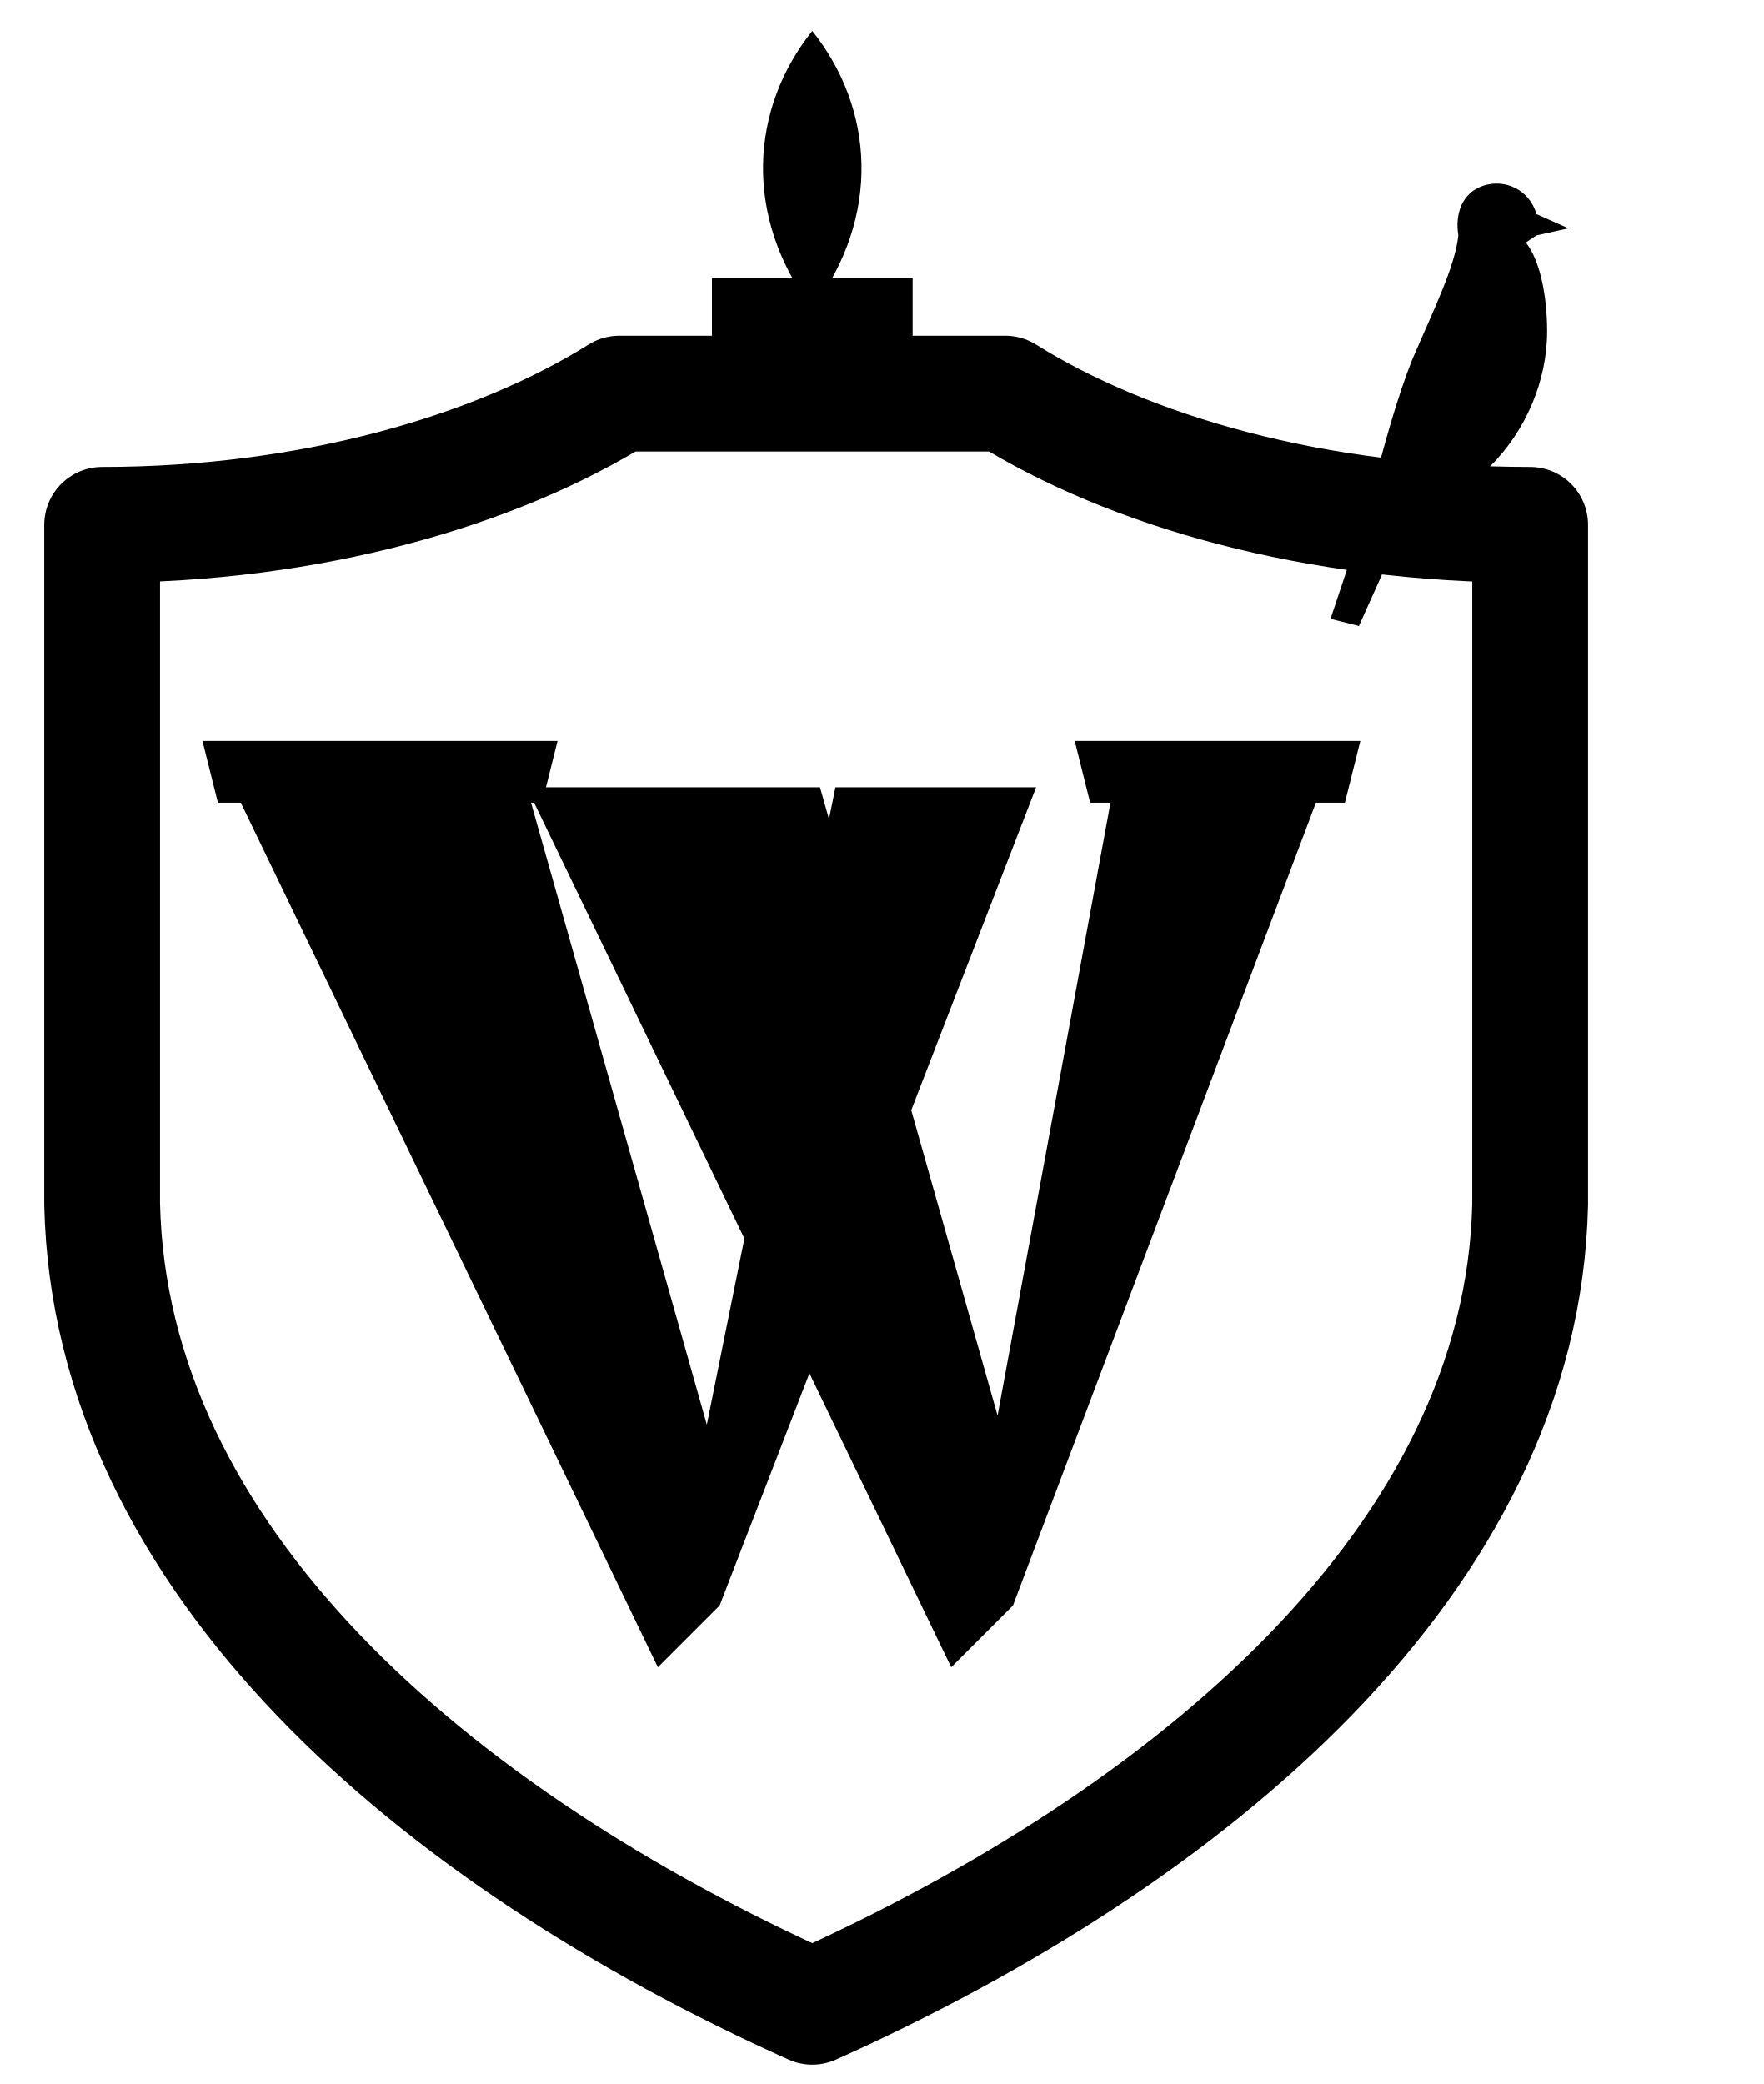
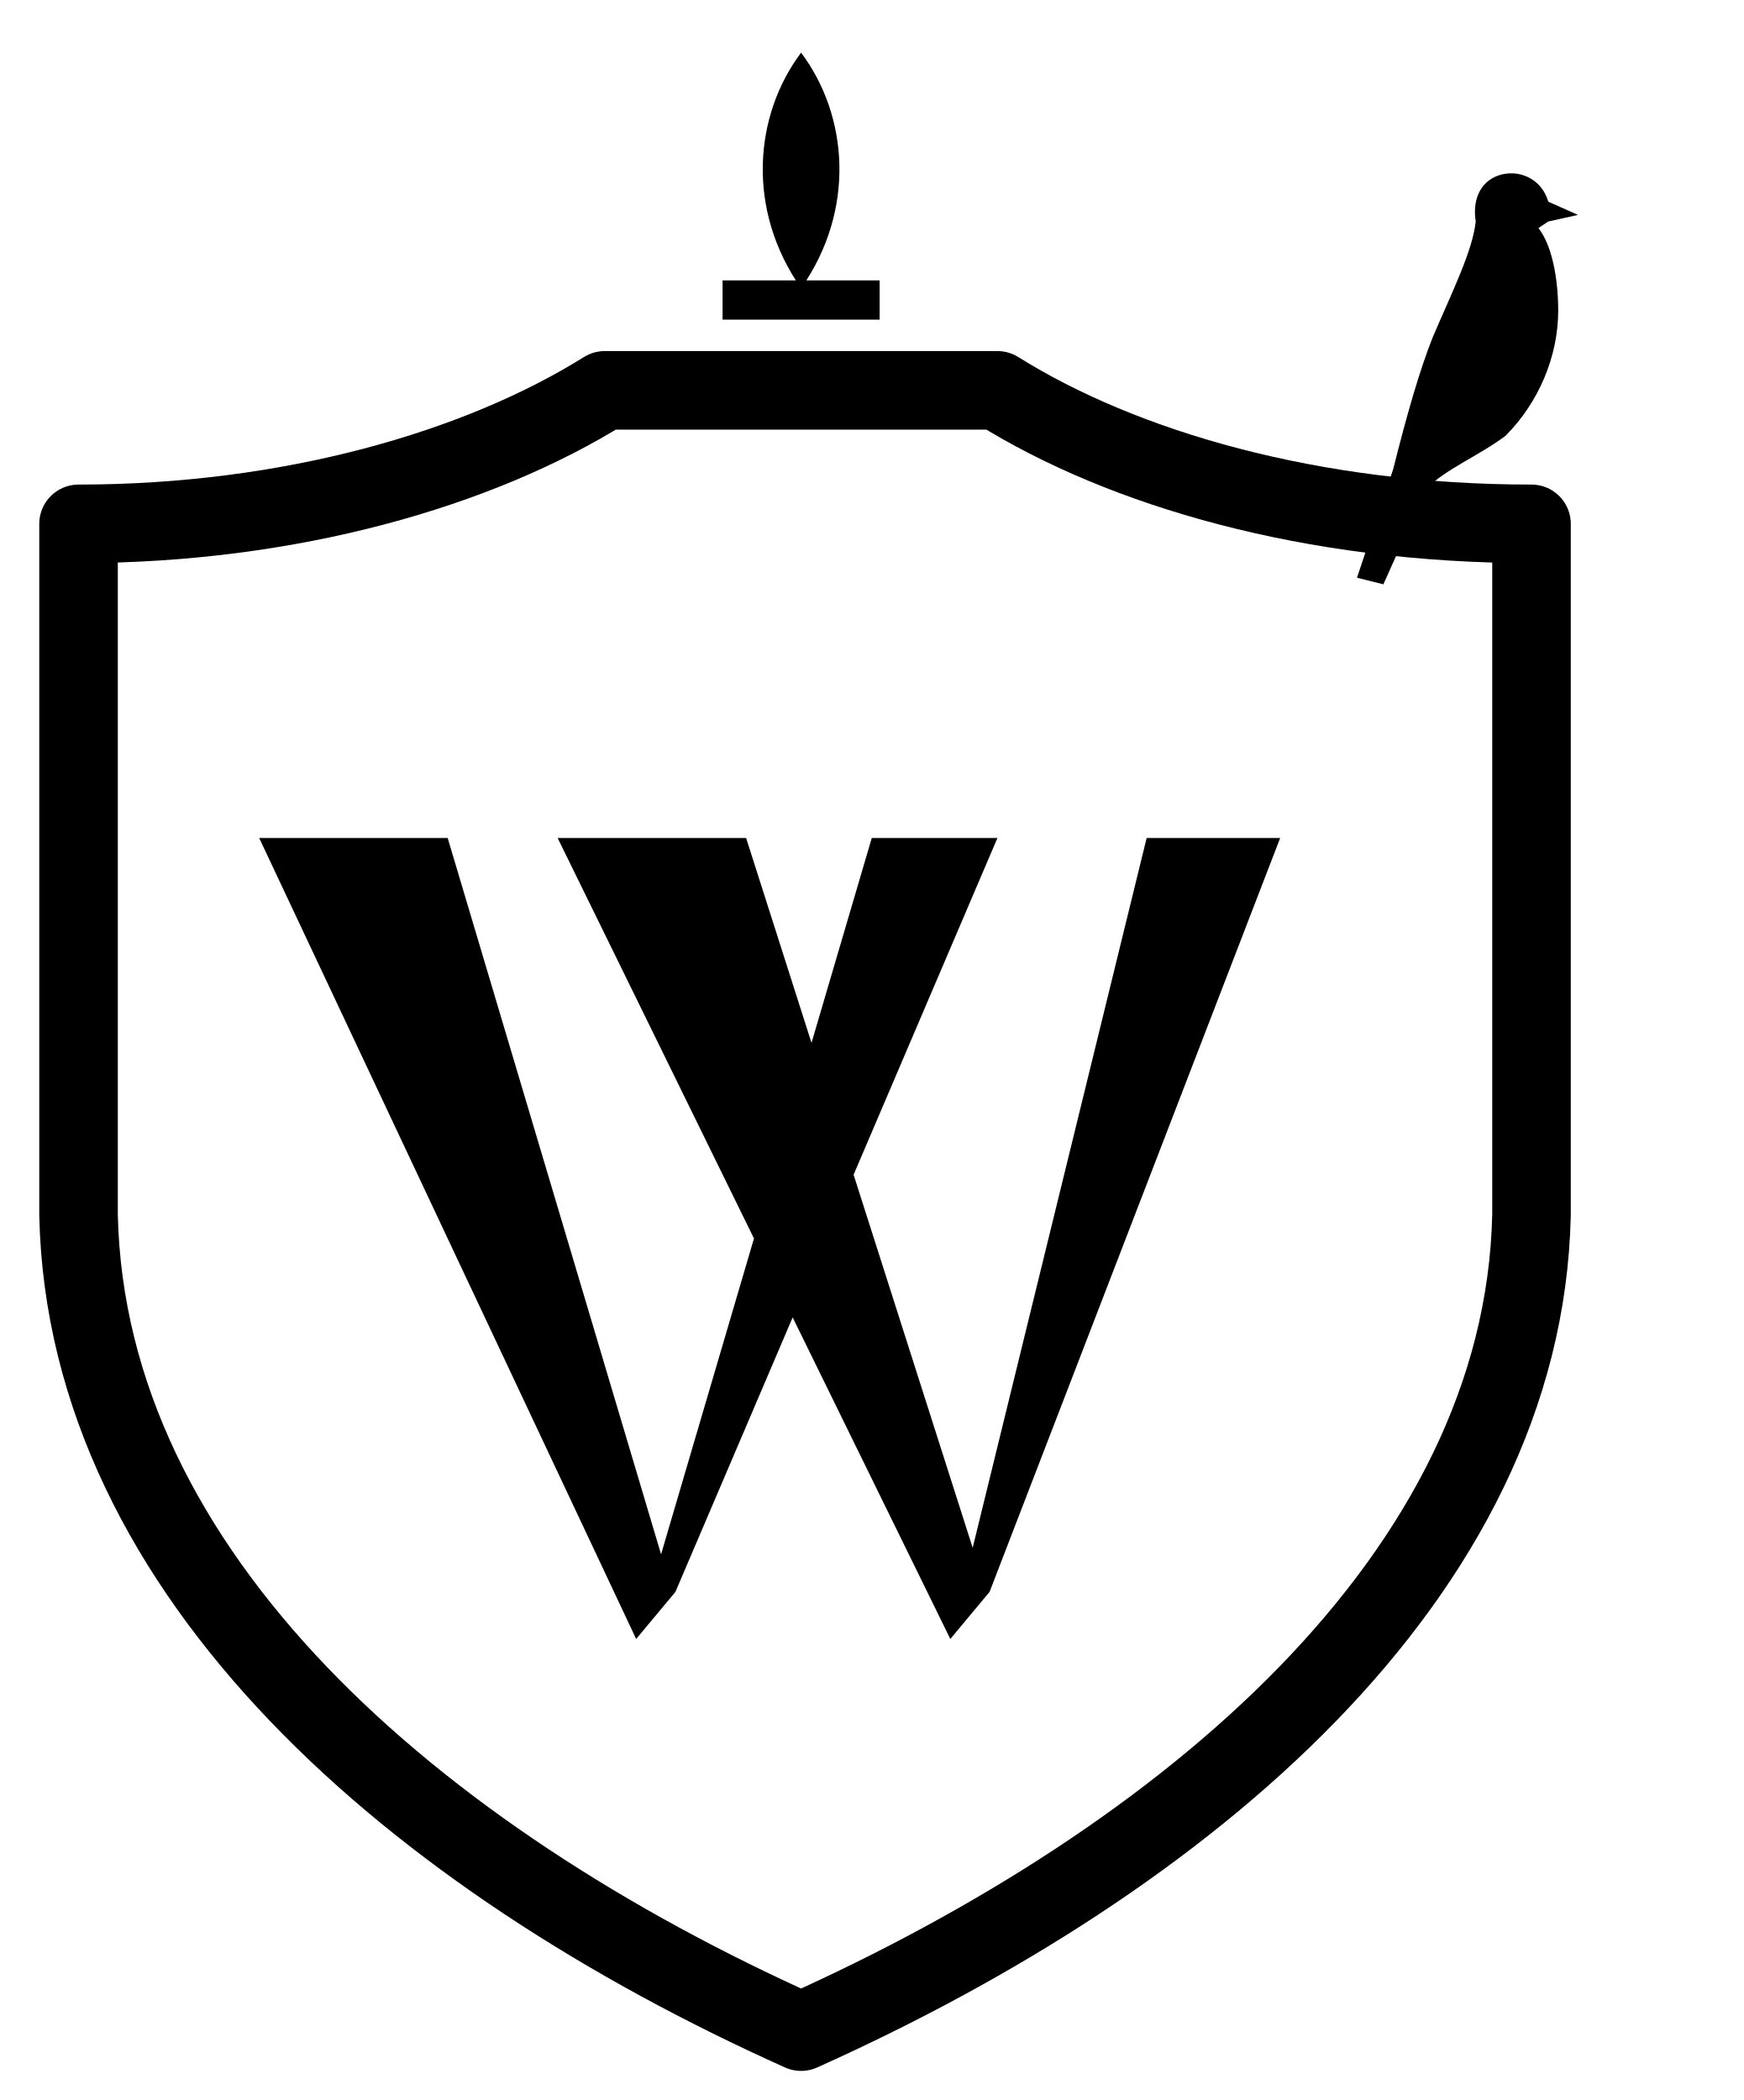
- <svg class="logo-crest" viewBox="52 12 228 270" width="44" height="52" aria-hidden="true" focusable="false">
-   <path d="M 65 80 C 92 80, 116 73, 132 63 L 182 63 C 198 73, 222 80, 250 80 L 250 168 C 249 214, 206 250, 157 272 C 108 250, 66 214, 65 168 Z" fill="none" stroke="currentColor" stroke-width="15" stroke-linejoin="round" />
+ <svg class="logo-crest" viewBox="55 14 222 266" width="44" height="53" aria-hidden="true" focusable="false">
+   <path d="M 65 80 C 92 80, 116 73, 132 63 L 182 63 C 198 73, 222 80, 250 80 L 250 168 C 249 214, 206 250, 157 272 C 108 250, 66 214, 65 168 Z" fill="none" stroke="currentColor" stroke-width="10" stroke-linejoin="round" />
  <g fill="currentColor">
-     <path d="M 157 16 C 165 26, 166 40, 157 52 C 148 40, 149 26, 157 16 Z M 144 48 L 170 48 L 170 56 L 144 56 Z" />
-     <path d="M 82 114 L 120 114 L 146 206 L 137 228 Z M 137 228 L 160 114 L 186 114 L 145 220 Z M 120 114 L 158 114 L 184 206 L 175 228 Z M 175 228 L 196 114 L 223 114 L 183 220 Z" />
-     <path d="M 78 108 L 124 108 L 122 116 L 80 116 Z M 191 108 L 228 108 L 226 116 L 193 116 Z" />
-     <g transform="translate(266 31) scale(-0.46 0.46)">
+     <path d="M 157 20 C 163 28, 164 40, 157 50 C 150 40, 151 28, 157 20 Z M 147 49 L 167 49 L 167 54 L 147 54 Z" />
+     <path d="M 88 120 L 112 120 L 140 214 L 136 222 Z M 136 222 L 166 120 L 182 120 L 141 216 Z M 126 120 L 150 120 L 180 214 L 176 222 Z M 176 222 L 201 120 L 218 120 L 181 216 Z" />
+     <g transform="translate(266 31) scale(-0.42 0.42)">
      <path d="M 24 23 L 33 19 C 35 12, 42 9, 48 11 C 54 13, 56 19, 55 25 C 56 34, 62 46, 68 60 C 72 70, 76 84, 80 100 L 91 133 L 83 135 L 70 106 C 64 100, 54 96, 46 90 C 36 80, 30 66, 30 52 C 30 42, 32 32, 36 27 L 33 25 Z" />
    </g>
  </g>
</svg>
